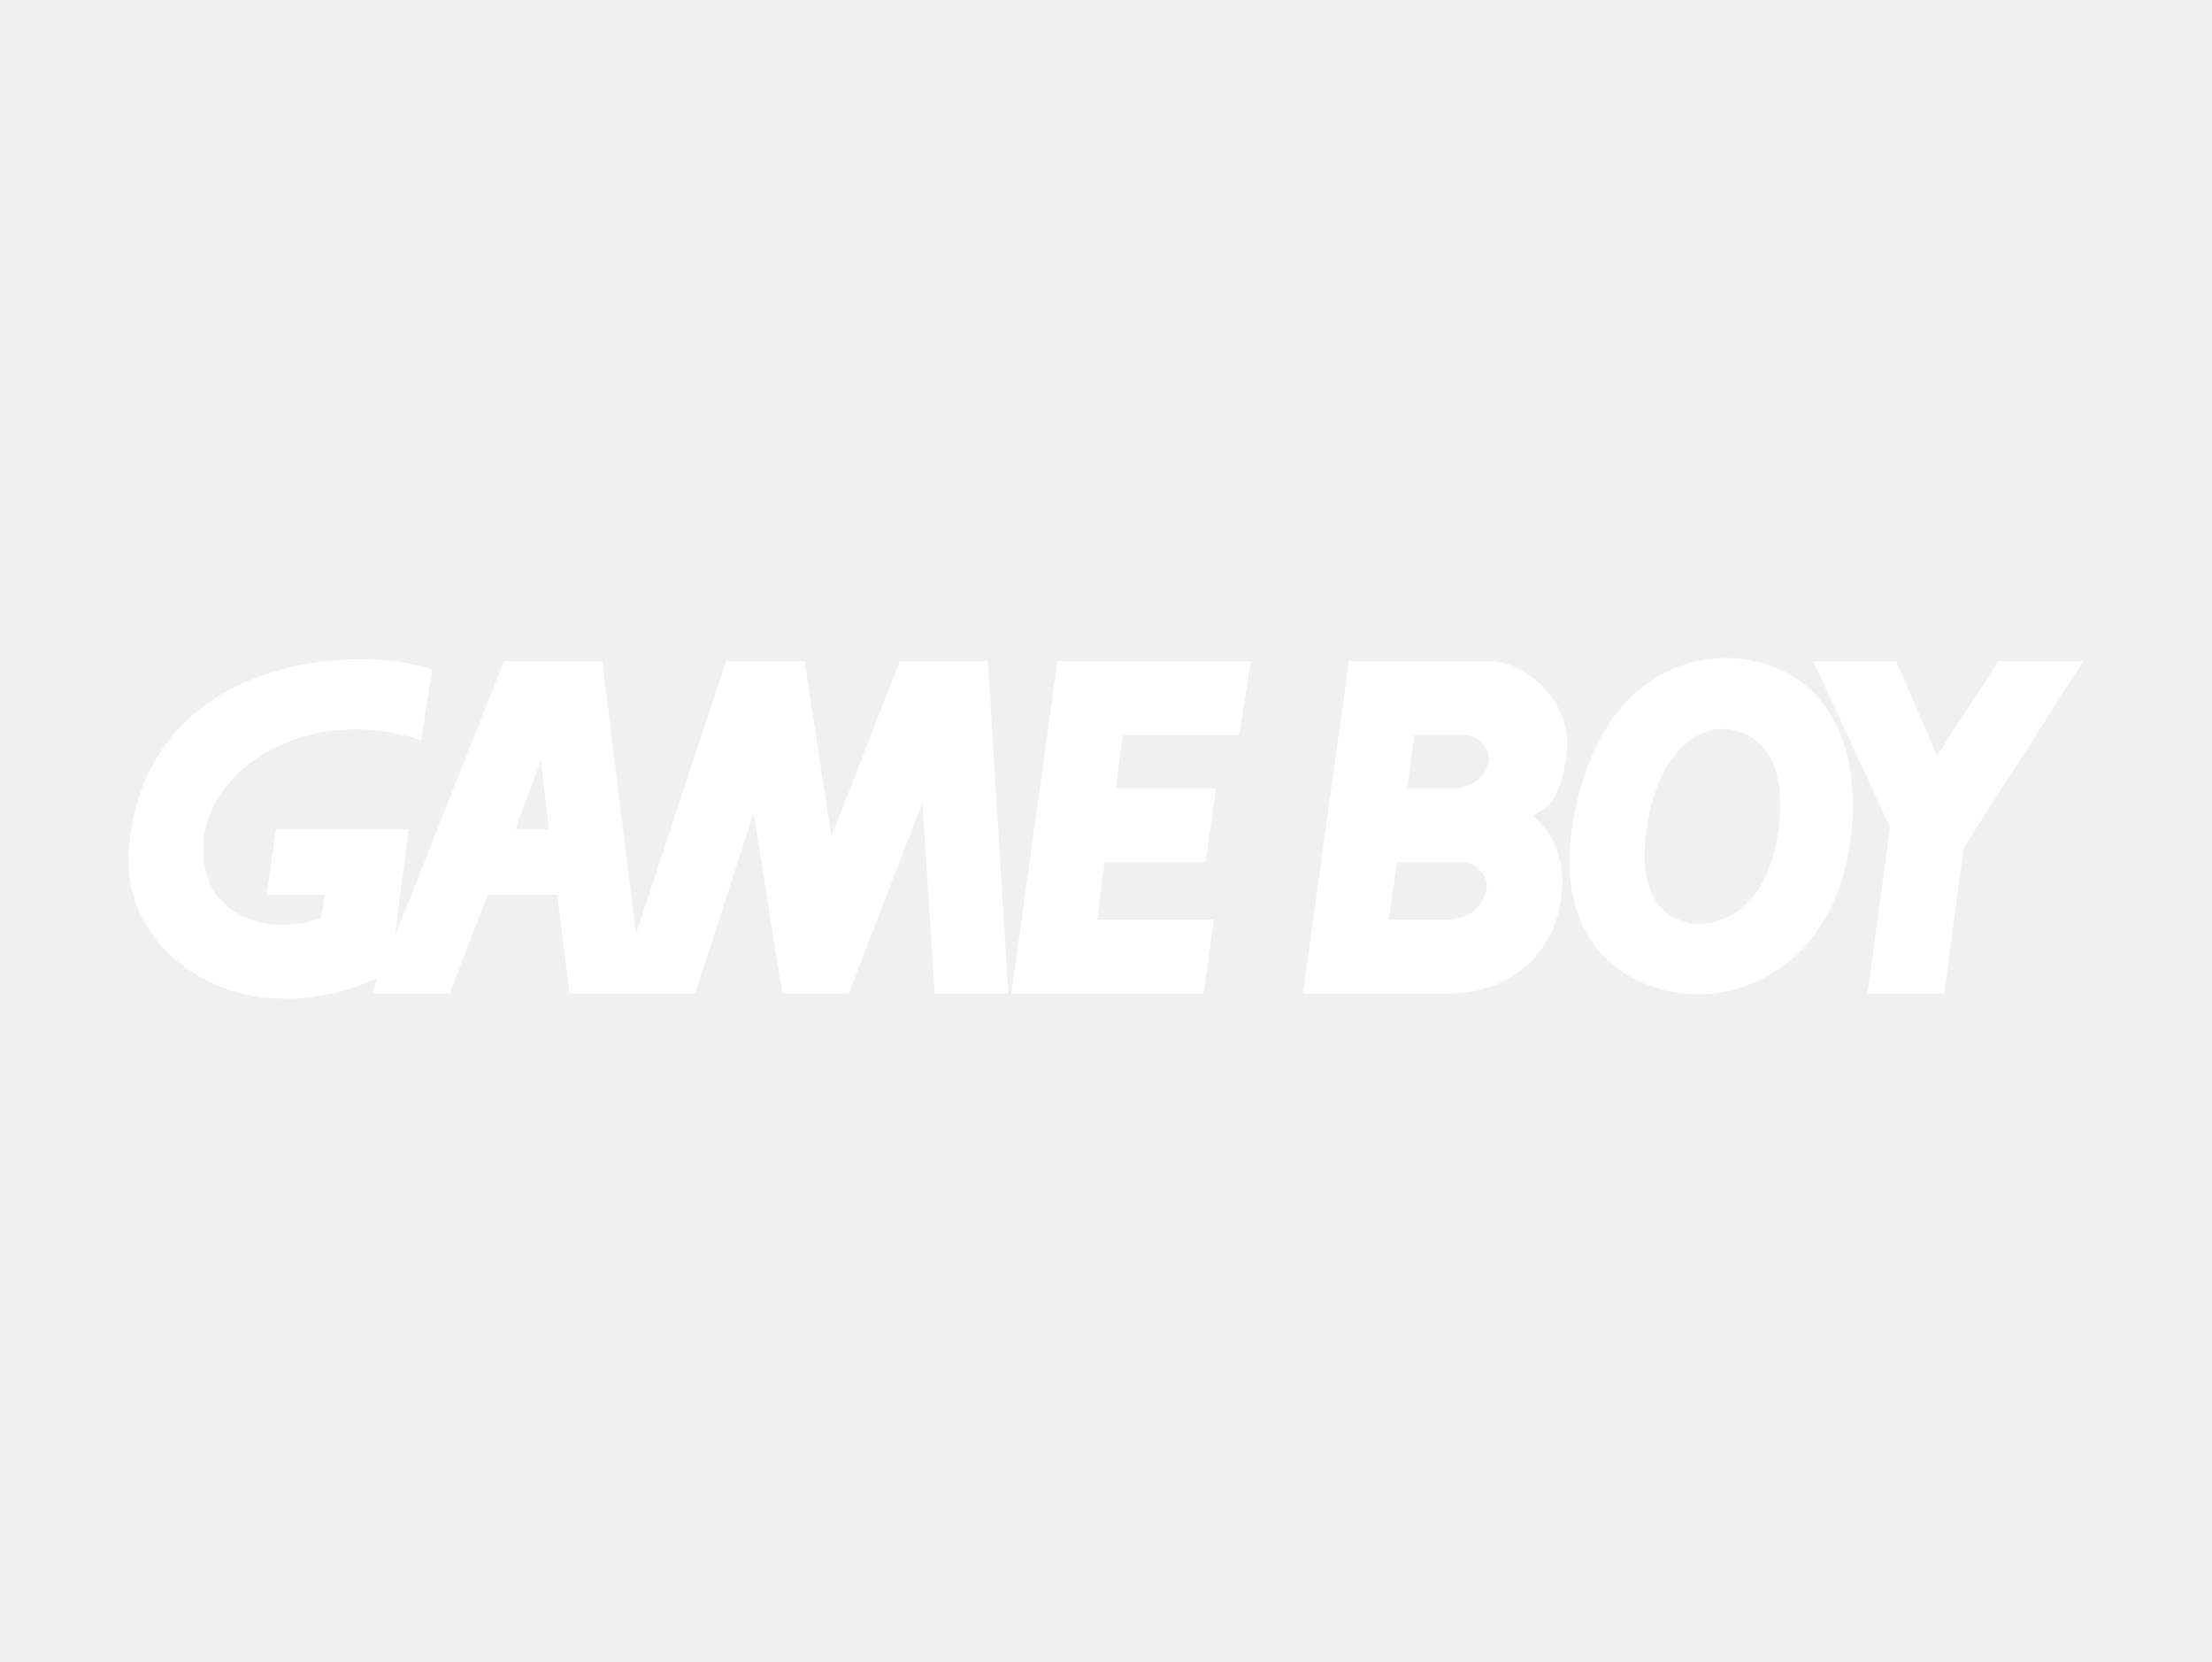
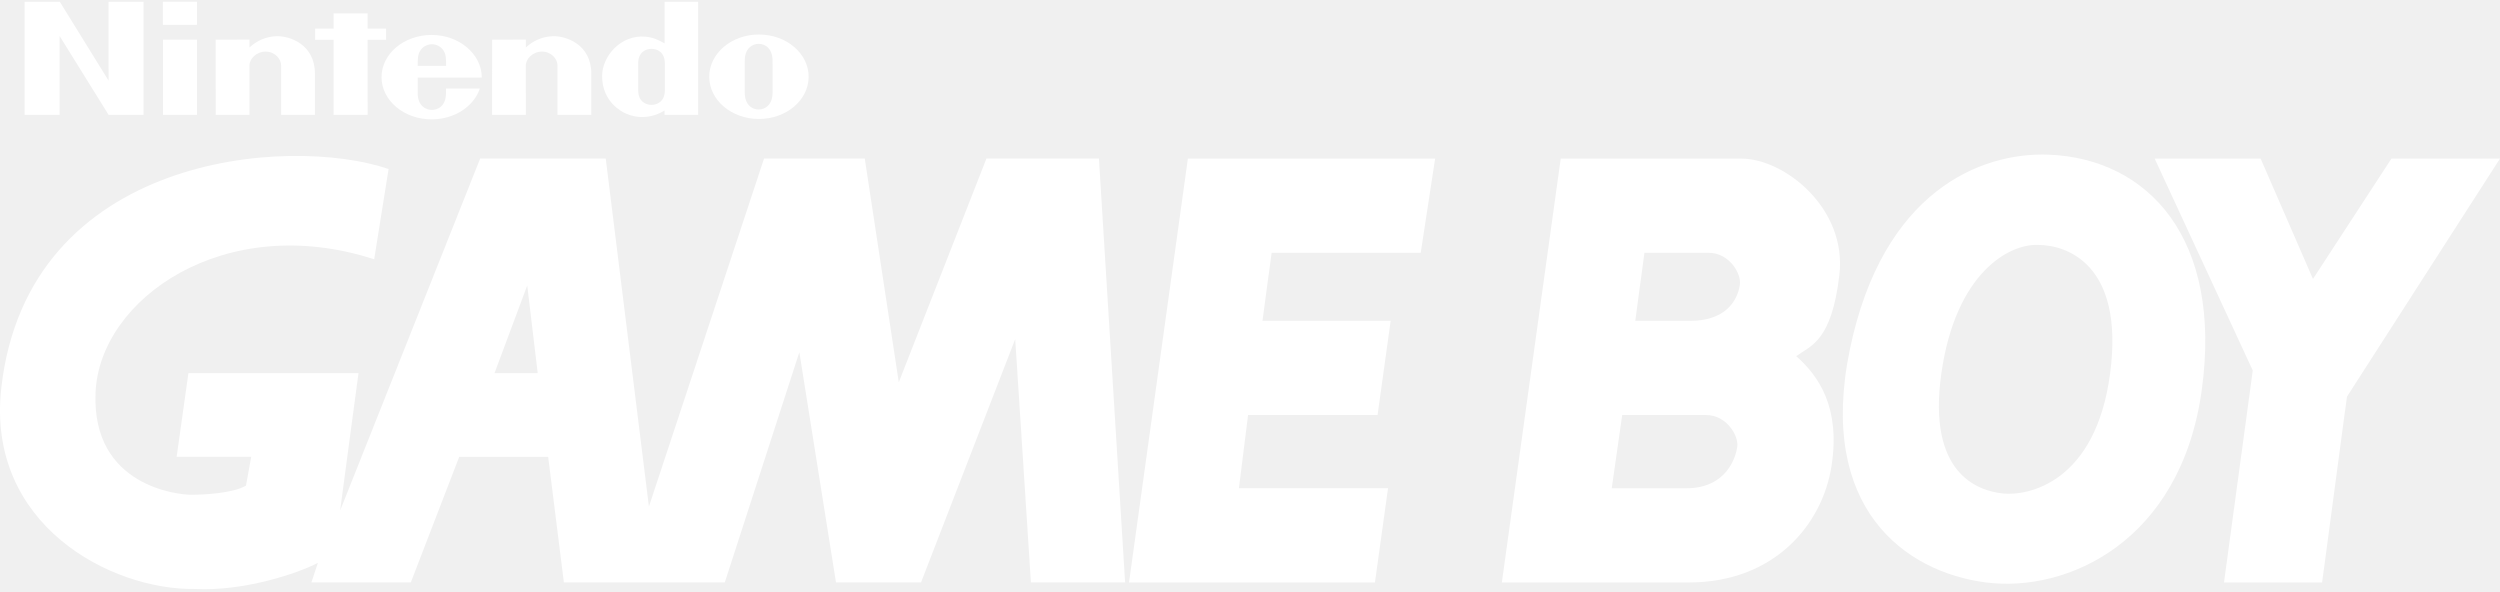
- <svg xmlns="http://www.w3.org/2000/svg" width="430" height="323" viewBox="0 0 430 323" fill="none">
-   <g clip-path="url(#clip0_30_242)">
-     <path d="M388.487 128.509H404.989L381.724 164.779L377.951 193.077H363.037L367.407 160.789L352.494 128.509H368.601L376.557 146.846L388.487 128.509Z" fill="white" />
-     <path d="M214.702 167.569H234.381L236.371 153.221H216.887L218.281 142.856H240.943L243.134 128.509H205.553L196.605 193.077H233.985L235.976 178.722H213.308L214.702 167.569Z" fill="white" />
-     <path d="M100.168 161.187L105.138 147.837L106.73 161.187H100.168ZM94.799 173.94H108.319L110.708 193.071H135.164L146.498 157.999L152.067 193.071H164.992L179.308 156.006L181.695 193.071H196.011L192.034 128.507H174.933L161.608 162.58L156.437 128.507H141.127L123.63 181.512L117.067 128.507H97.978L76.701 182.109L79.486 161.186H53.633L51.842 173.94H63.177L62.381 178.323C60.392 179.518 55.82 179.718 54.03 179.718C52.241 179.718 38.919 178.523 39.515 164.174C40.106 149.828 59.195 136.477 81.863 143.85L84.052 130.1C68.939 124.92 29.247 127.819 25.193 163.378C22.808 184.301 41.897 194.266 54.621 194.067C61.979 194.466 70.331 191.675 73.313 190.081L72.32 193.071H87.432L94.79 173.94H94.799Z" fill="white" />
-     <path d="M336.388 127.912C326.047 127.513 311.134 133.492 306.163 157.604C301.192 181.715 314.514 191.479 326.842 193.073C339.172 194.667 356.471 186.896 359.652 163.781C362.836 140.665 351.496 128.511 336.388 127.912ZM334.799 141.662C338.974 141.662 347.922 144.452 345.734 161.189C343.548 177.928 333.208 179.921 329.429 179.522C325.651 179.123 317.896 176.535 320.084 161.189C322.275 145.847 330.426 141.463 334.803 141.662H334.799Z" fill="white" />
-     <path d="M273.551 153.221H281.903C288.067 153.221 289.26 149.235 289.457 147.642C289.657 146.047 287.868 142.859 284.687 142.859H274.944L273.556 153.221H273.551ZM269.972 178.726H281.307C287.47 178.726 288.862 173.944 289.059 172.35C289.26 170.756 287.47 167.569 284.289 167.569H271.564L269.975 178.726H269.972ZM253.275 193.075L262.223 128.512H289.663C296.226 128.512 305.77 136.084 304.577 146.247C303.385 156.41 300.202 157.007 298.015 158.601C301.396 161.588 304.776 166.372 303.385 175.339C301.992 184.308 294.635 193.074 281.71 193.074L253.277 193.075H253.275Z" fill="white" />
+ <svg xmlns="http://www.w3.org/2000/svg" clip-rule="evenodd" fill-rule="evenodd" stroke-linejoin="round" stroke-miterlimit="2" viewBox="0 0 600 142">
+   <g fill="#fff">
+     <g fill-rule="nonzero">
+       <path d="m517.119 38.06h25.431l12.562 28.891 18.837-28.891h26.051l-36.732 57.146-5.964 44.586h-23.545l6.906-50.872z" />
+       <path d="m329.987 139.792 3.14-22.617h-35.787l2.198-17.573h31.078l3.144-22.607h-30.768l2.199-16.33h35.785l3.456-22.605h-59.339l-14.129 101.732z" />
+       <path d="m118.687 89.546 7.849-21.033 2.514 21.033zm-8.476 20.095h21.349l3.771 30.141h38.617l17.896-55.259 8.794 55.259h20.408l22.605-58.398 3.769 58.398h22.605l-6.281-101.726h-27.002l-21.034 53.687-8.166-53.687h-24.174l-27.628 83.516-10.362-83.516h-30.142l-33.596 84.455 4.397-32.966h-40.816l-2.828 20.095h17.899l-1.258 6.907c-3.14 1.881-10.36 2.196-13.186 2.196-2.825 0-23.86-1.882-22.919-24.489.941-22.605 31.082-43.641 66.874-32.024l3.457-21.665c-23.864-8.161-86.536-3.593-92.938 52.435-3.767 32.965 26.375 48.664 46.467 48.353 11.618.629 24.806-3.769 29.514-6.281l-1.568 4.71h23.862z" />
+       <path d="m491.684 37.119c-16.328-.628-39.876 8.791-47.724 46.783-7.849 37.988 13.185 53.373 32.651 55.885 19.47 2.511 46.784-9.733 51.807-46.153 5.025-36.422-12.876-55.572-36.734-56.515zm-2.512 21.665c6.592 0 20.72 4.396 17.266 30.767-3.455 26.373-19.78 29.513-25.746 28.884-5.968-.629-18.21-4.707-14.756-28.884 3.452-24.174 16.324-31.082 23.236-30.767z" />
+       <path d="m392.466 76.995h13.188c9.734 0 11.617-6.28 11.929-8.789.314-2.514-2.51-7.538-7.533-7.538h-15.385zm-5.65 40.187h17.898c9.73 0 11.928-7.534 12.239-10.047.316-2.512-2.509-7.532-7.532-7.532h-20.092zm-26.372 22.607 14.129-101.726h43.326c10.364 0 25.433 11.932 23.55 27.944s-6.908 16.954-10.362 19.466c5.339 4.706 10.676 12.243 8.479 26.371-2.199 14.132-13.816 27.944-34.224 27.944z" />
+     </g>
+     <path d="m39.113 9.517h8.161v18.048h-8.161z" />
+     <path d="m92.65 9.55v-2.684h-4.422v-3.65h-8.167l.006 3.653-4.442.003v2.678h4.439l-.007 18.016h8.177l-.006-18.016z" />
+     <path d="m26.058 19.352-11.701-18.926h-8.454l-.004 27.14h8.405v-18.927l11.761 18.927h8.375v-27.14h-8.389z" />
+     <path d="m132.716 8.685c-2.701.076-4.947 1.232-6.513 2.721-.006-.445 0-1.895 0-1.895l-8.097.003-.004 18.048h8.101s-.006-11.086-.006-11.856c0-1.572 1.651-3.322 3.874-3.322 2.226 0 3.728 1.75 3.728 3.322v11.856h8.111s-.003-8.55 0-9.821c.046-7.147-6.146-9.145-9.194-9.056z" />
+     <path d="m66.385 8.685c-2.698.076-4.947 1.232-6.509 2.721-.007-.445 0-1.895 0-1.895l-8.111.003.006 18.048h8.105s-.007-11.086-.007-11.856c0-1.572 1.651-3.322 3.874-3.322s3.729 1.75 3.729 3.322v11.856h8.11s-.009-8.55 0-9.821c.043-7.147-6.149-9.145-9.197-9.056z" />
+     <path d="m182.145 8.282c-6.589 0-11.929 4.541-11.929 10.136 0 5.598 5.34 10.135 11.929 10.135 6.588 0 11.929-4.537 11.929-10.135 0-5.595-5.341-10.136-11.929-10.136zm3.273 13.937c0 2.876-1.701 4.062-3.336 4.062-1.638 0-3.345-1.186-3.345-4.062 0-1.093.003-3.894.003-3.894s.003-2.668.003-3.765c0-2.86 1.711-4.039 3.336-4.039 1.631 0 3.335 1.179 3.335 4.039 0 1.097 0 3.118.01 3.845 0 .042-.006 2.727-.006 3.814z" />
+     <path d="m159.503 10.409c-1.301-.733-2.682-1.44-4.617-1.608-5.882-.519-10.38 4.683-10.38 9.448 0 6.282 4.851 8.607 5.585 8.95 2.747 1.278 6.271 1.282 9.395-.68 0 .168.004 1.043.004 1.043h8.068v-27.136h-8.055zm.059 8.038s.004 2.045.004 3.204c0 2.787-1.932 3.517-3.204 3.517-1.295 0-3.197-.73-3.197-3.517 0-.958.004-3.21.004-3.21s-.004-2.292-.004-3.217c0-2.794 1.902-3.504 3.2-3.504 1.269 0 3.197.71 3.197 3.504z" />
+     <path d="m115.632 18.616c0-5.595-5.406-10.231-12.044-10.231-6.635 0-12.018 4.534-12.018 10.132 0 5.594 5.383 10.132 12.018 10.132 5.512 0 10.158-3.141 11.578-7.404l-8.134.006s.007.08.007 1.093c0 3.303-2.17 4.036-3.378 4.036-1.203 0-3.412-.733-3.412-4.036 0-.987.007-3.725.007-3.725s15.376.007 15.376-.003zm-14.841-6.348c.637-1.112 1.809-1.644 2.87-1.648 1.063.004 2.235.536 2.869 1.648.522.902.545 1.959.535 3.537h-6.813c-.013-1.578.02-2.635.539-3.537z" />
+     <path d="m39.093.416h8.18v5.548h-8.18z" />
  </g>
-   <defs>
-     <clipPath id="clip0_30_242">
-       <rect width="380" height="66.212" fill="white" transform="translate(25 127.894)" />
-     </clipPath>
-   </defs>
</svg>
